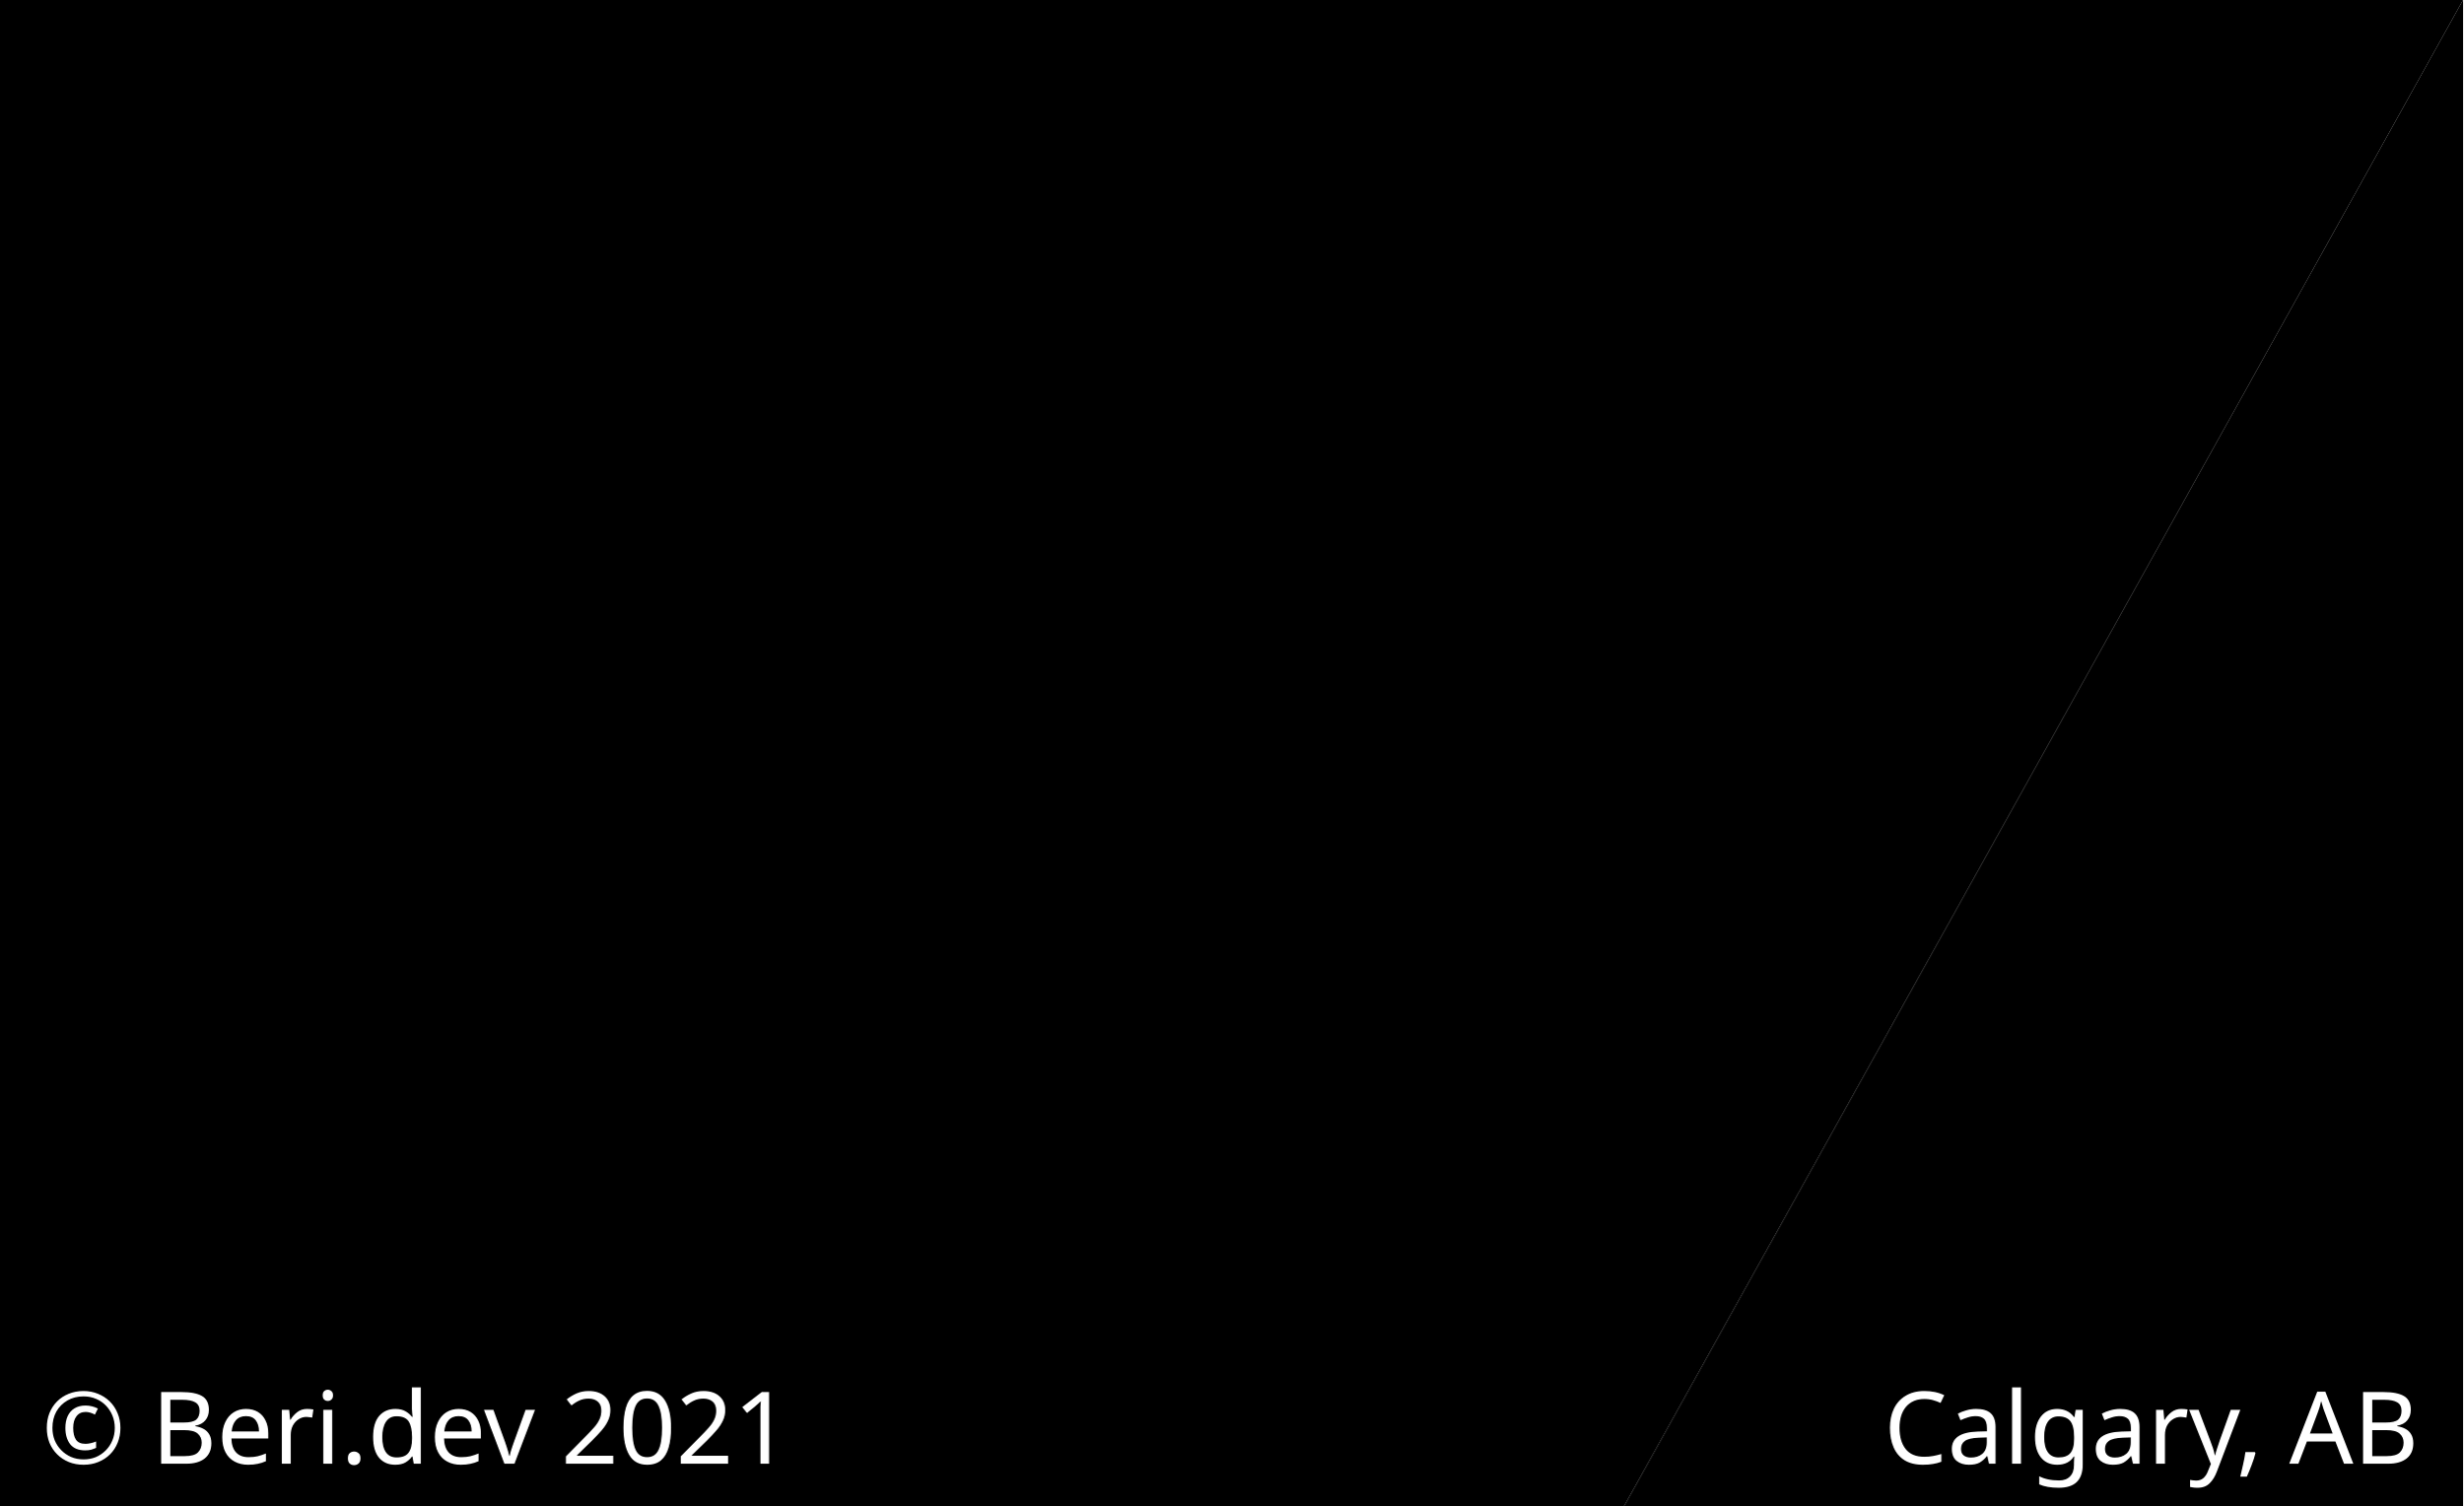
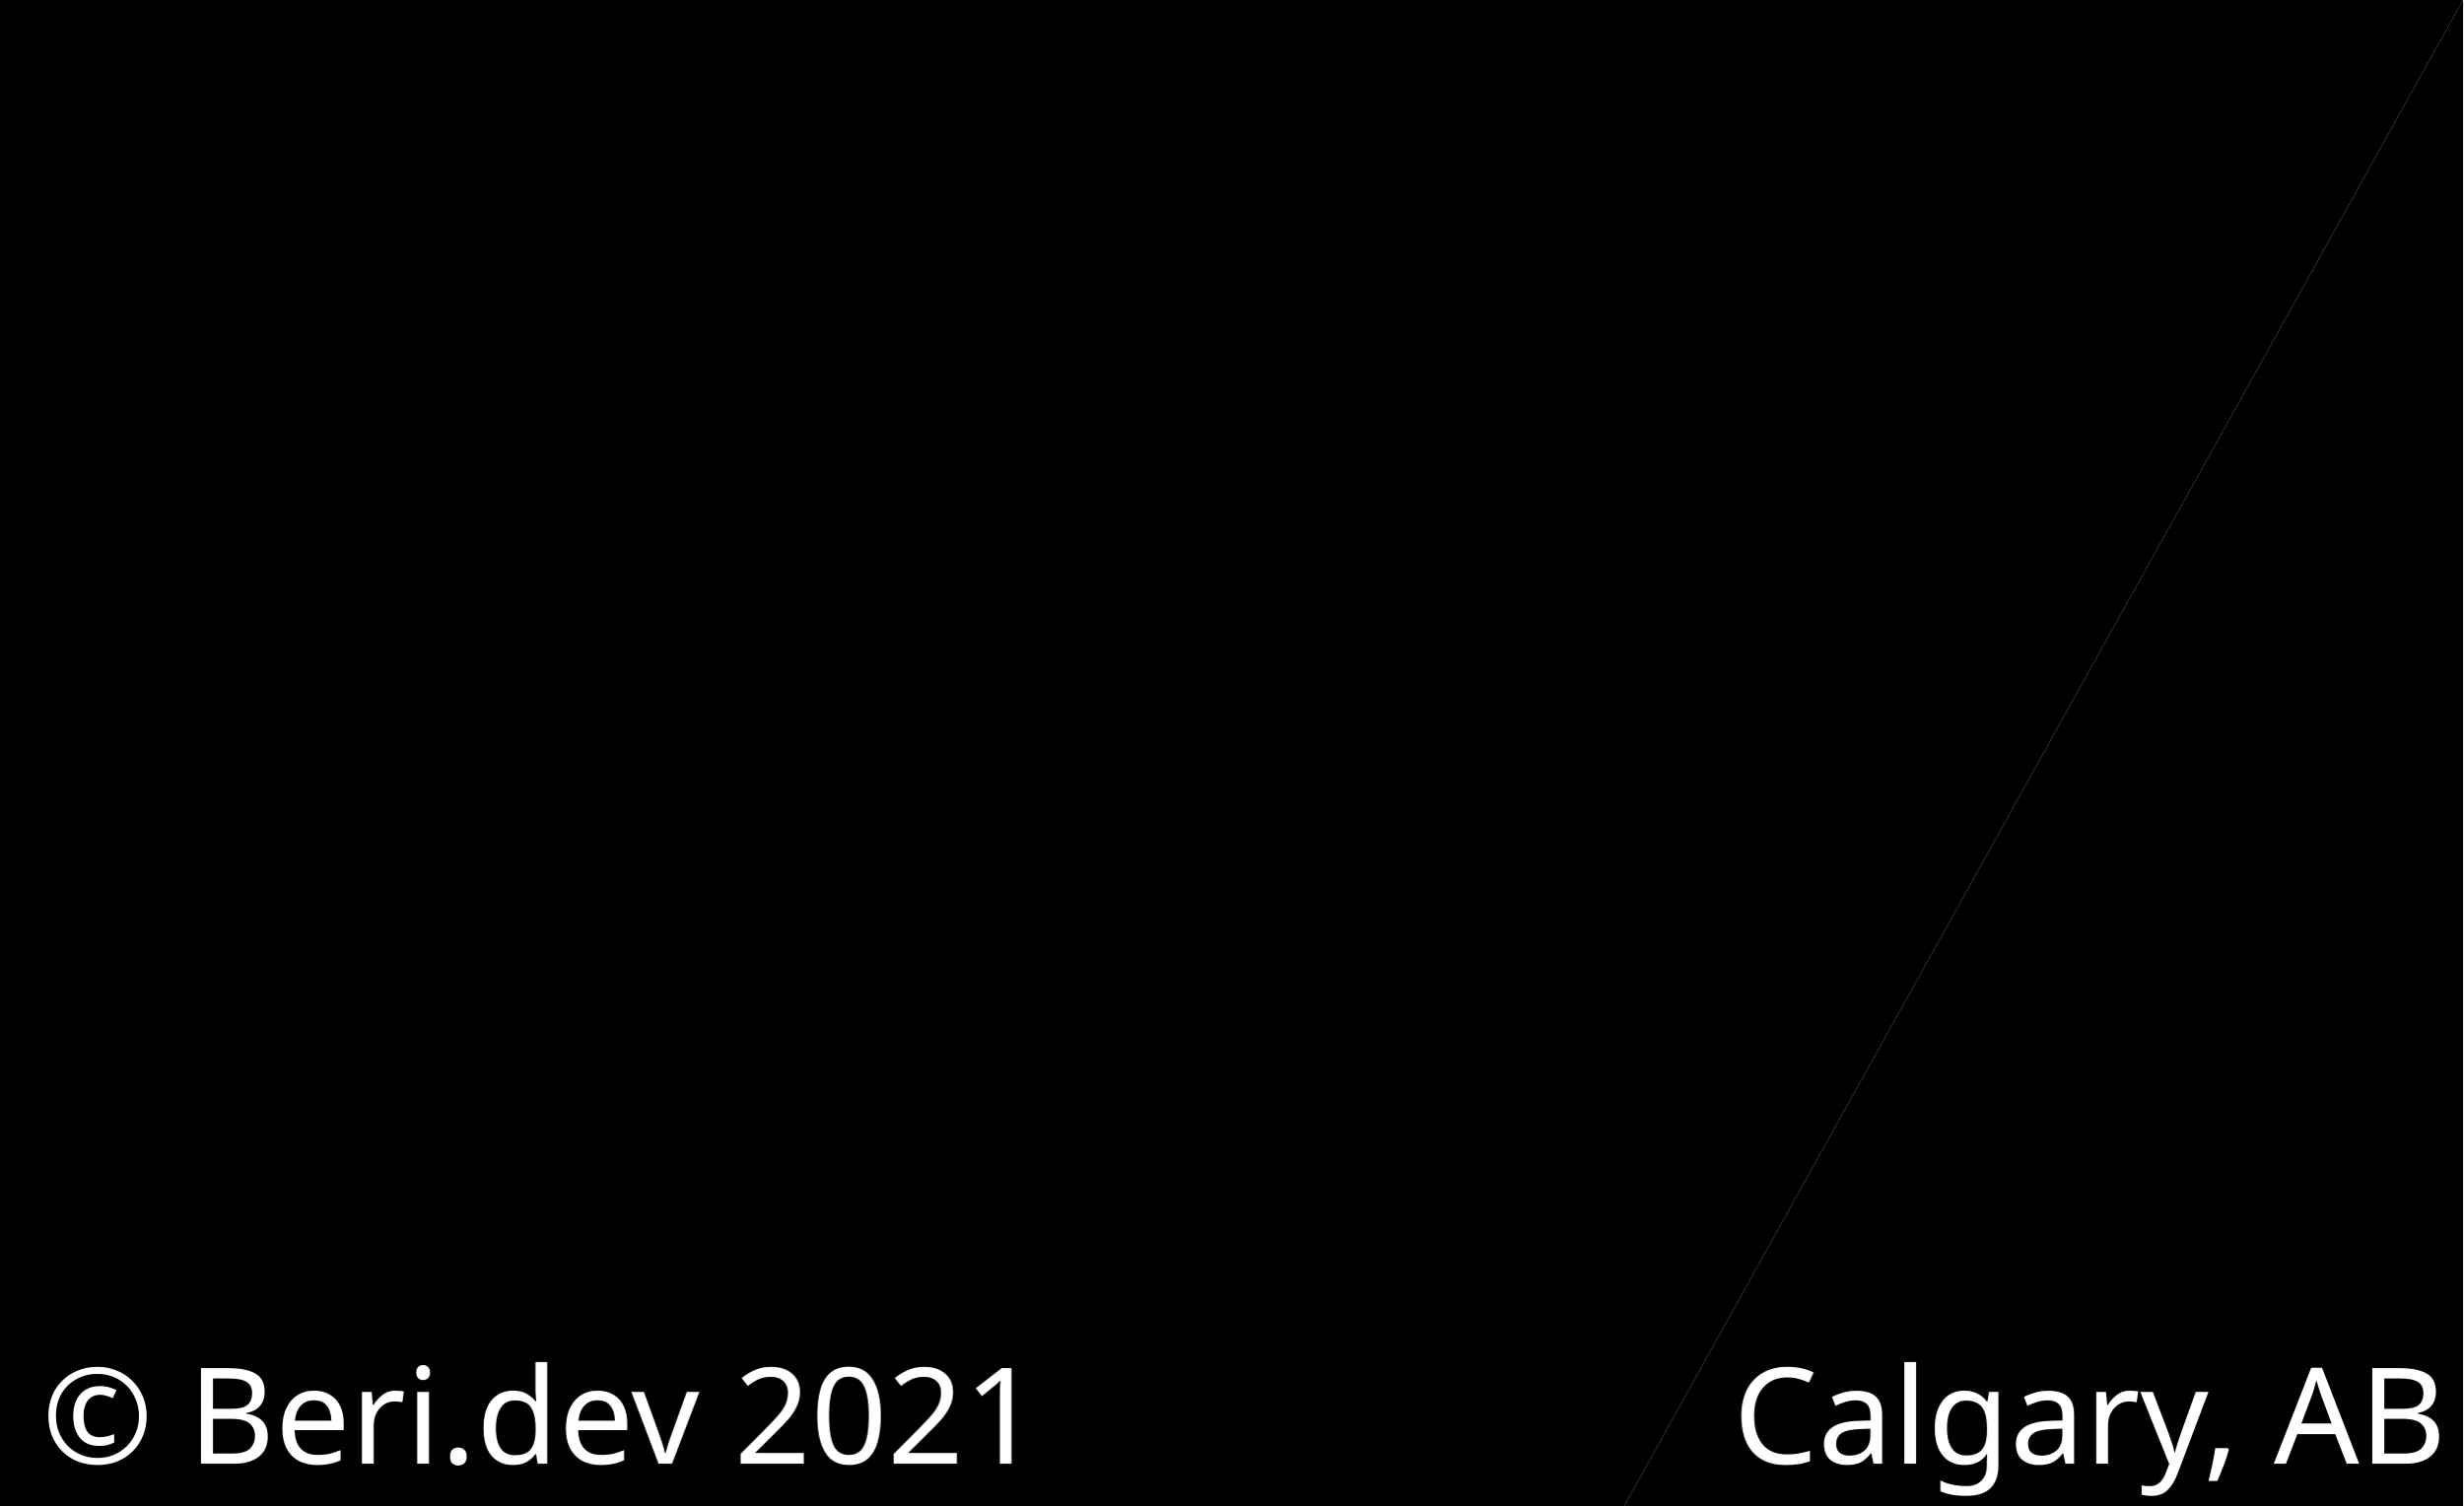
<svg xmlns="http://www.w3.org/2000/svg" version="1.1" id="Layer_1" x="0px" y="0px" viewBox="0 0 294.4 180" style="enable-background:new 0 0 294.4 180;" xml:space="preserve">
  <style type="text/css">
	.st0{fill:none;}
	.st1{fill:#FFFFFF;}
	.st2{font-family:'ArialMT';}
- 	.st3{font-size:12px;}
+ 	.st3{font-size:16px;}
</style>
  <path d="M294.4,0L168,227H0V0H294.4z" />
  <g id="Full_Box">
    <polyline points="168,227 294.4,227 294.4,0  " />
  </g>
  <path class="st0" d="M111-24v376" />
  <text id="_xA9__BeriDev.to_2021" transform="matrix(1 0 0 1 5 175)" class="st1 st2 st3">© Beri.dev 2021</text>
-   <text transform="matrix(1 0 0 1 225.1765 175)" class="st1 st2 st3">Calgary, AB</text>
+   <text transform="matrix(1 0 0 1 207.1765 175)" class="st1 st2 st3">Calgary, AB</text>
</svg>
